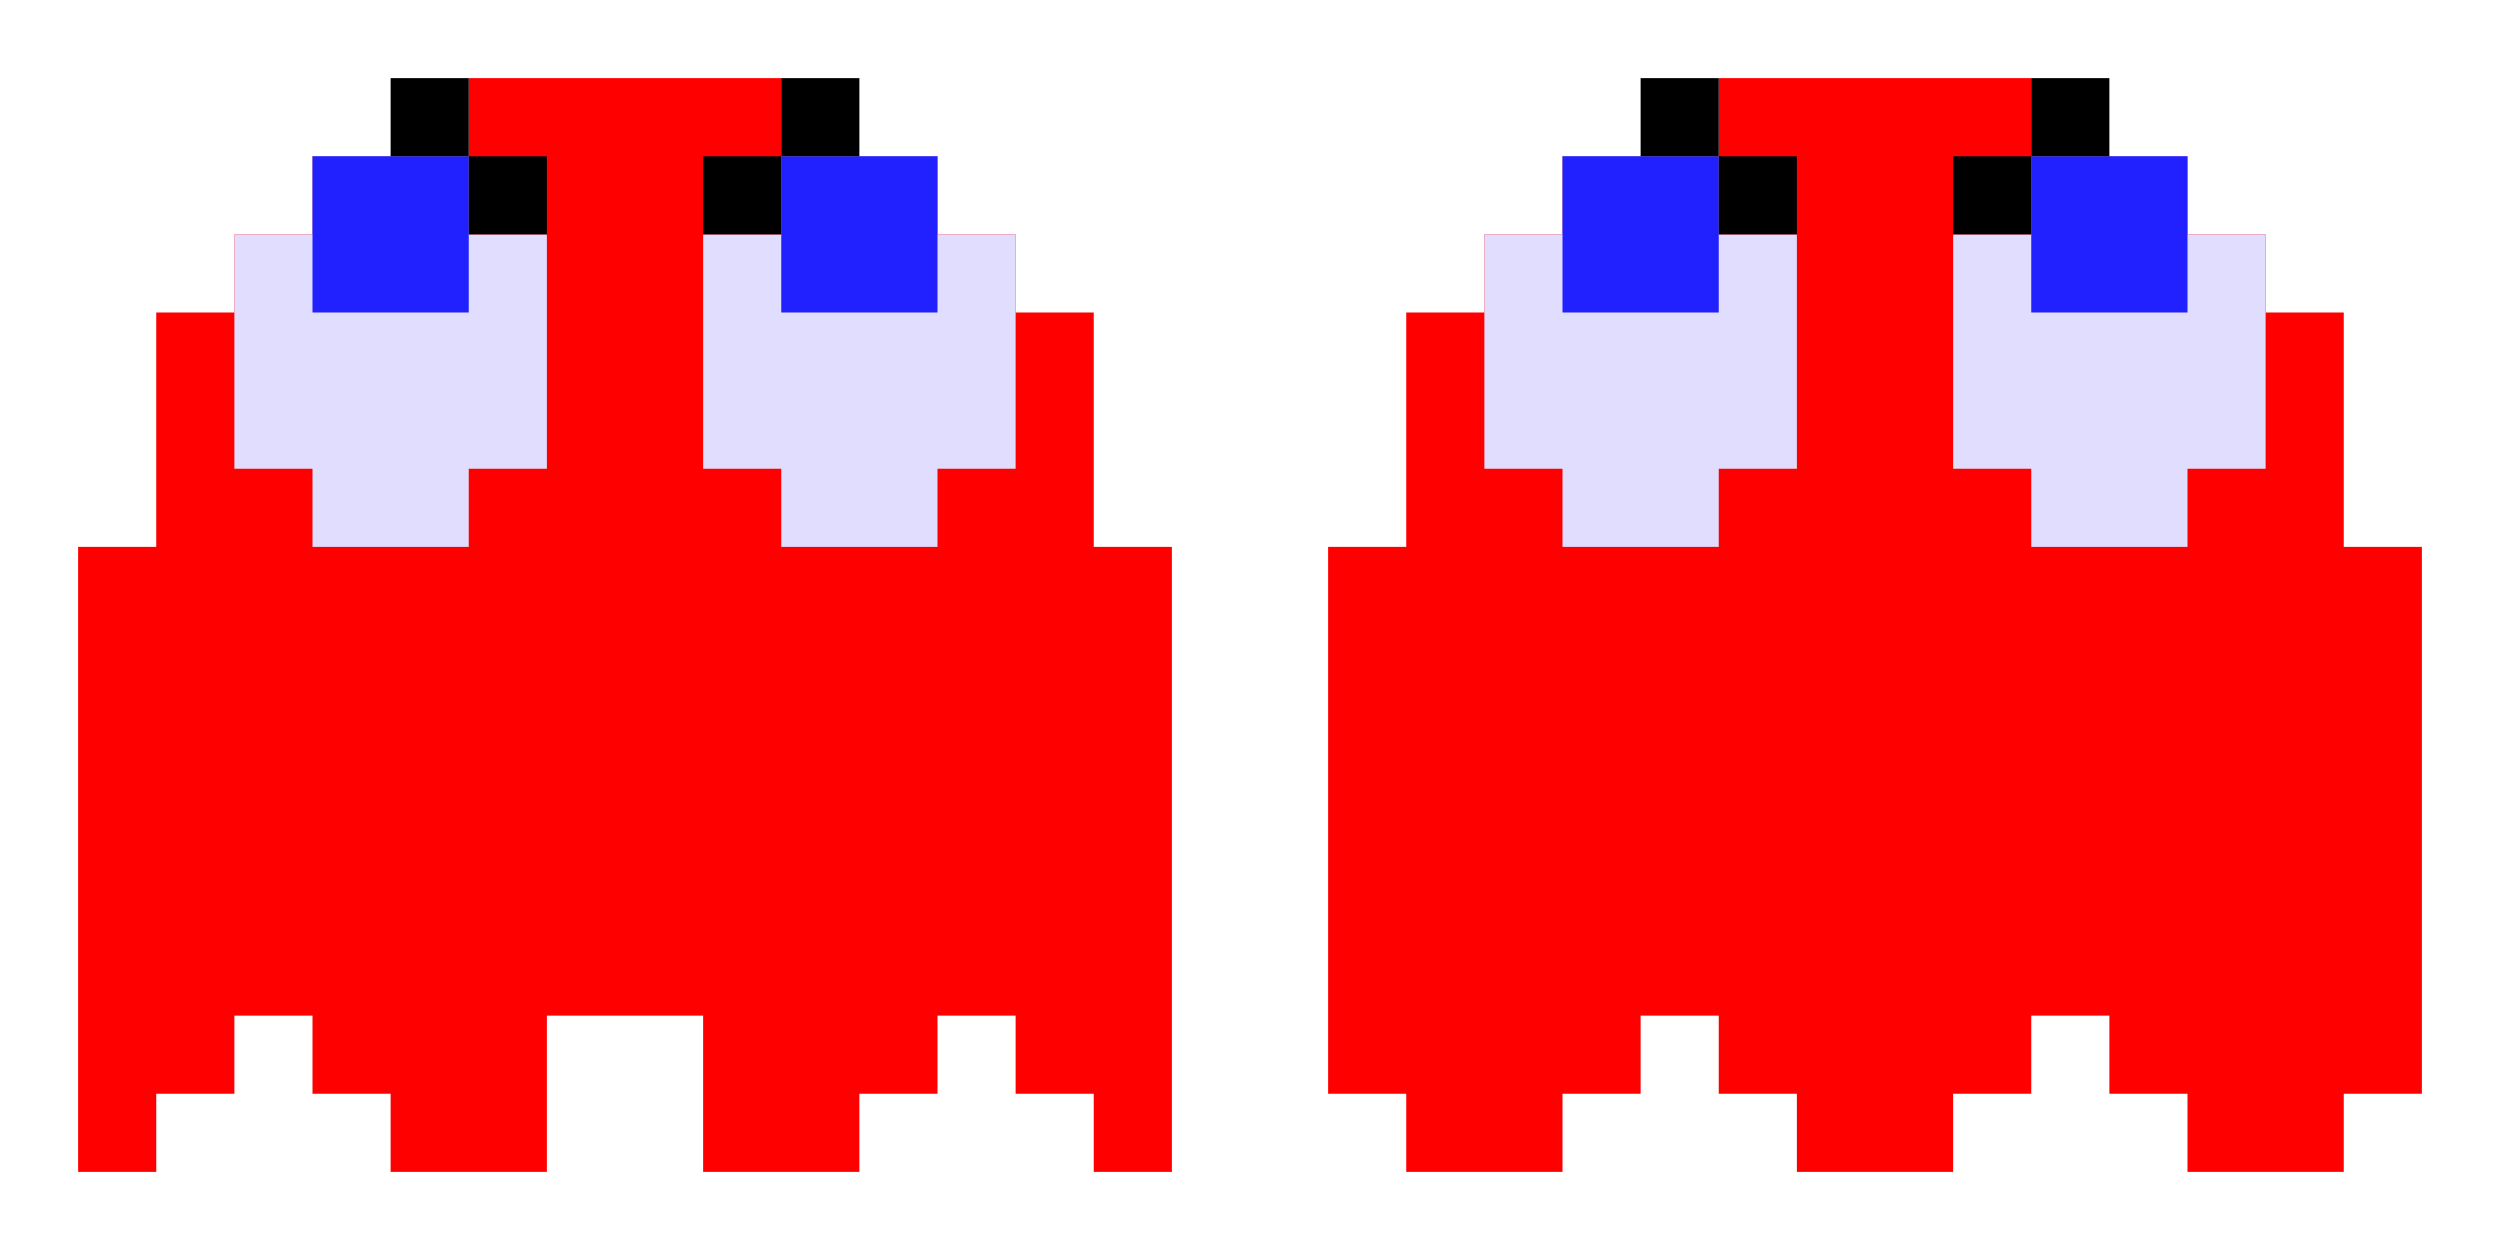
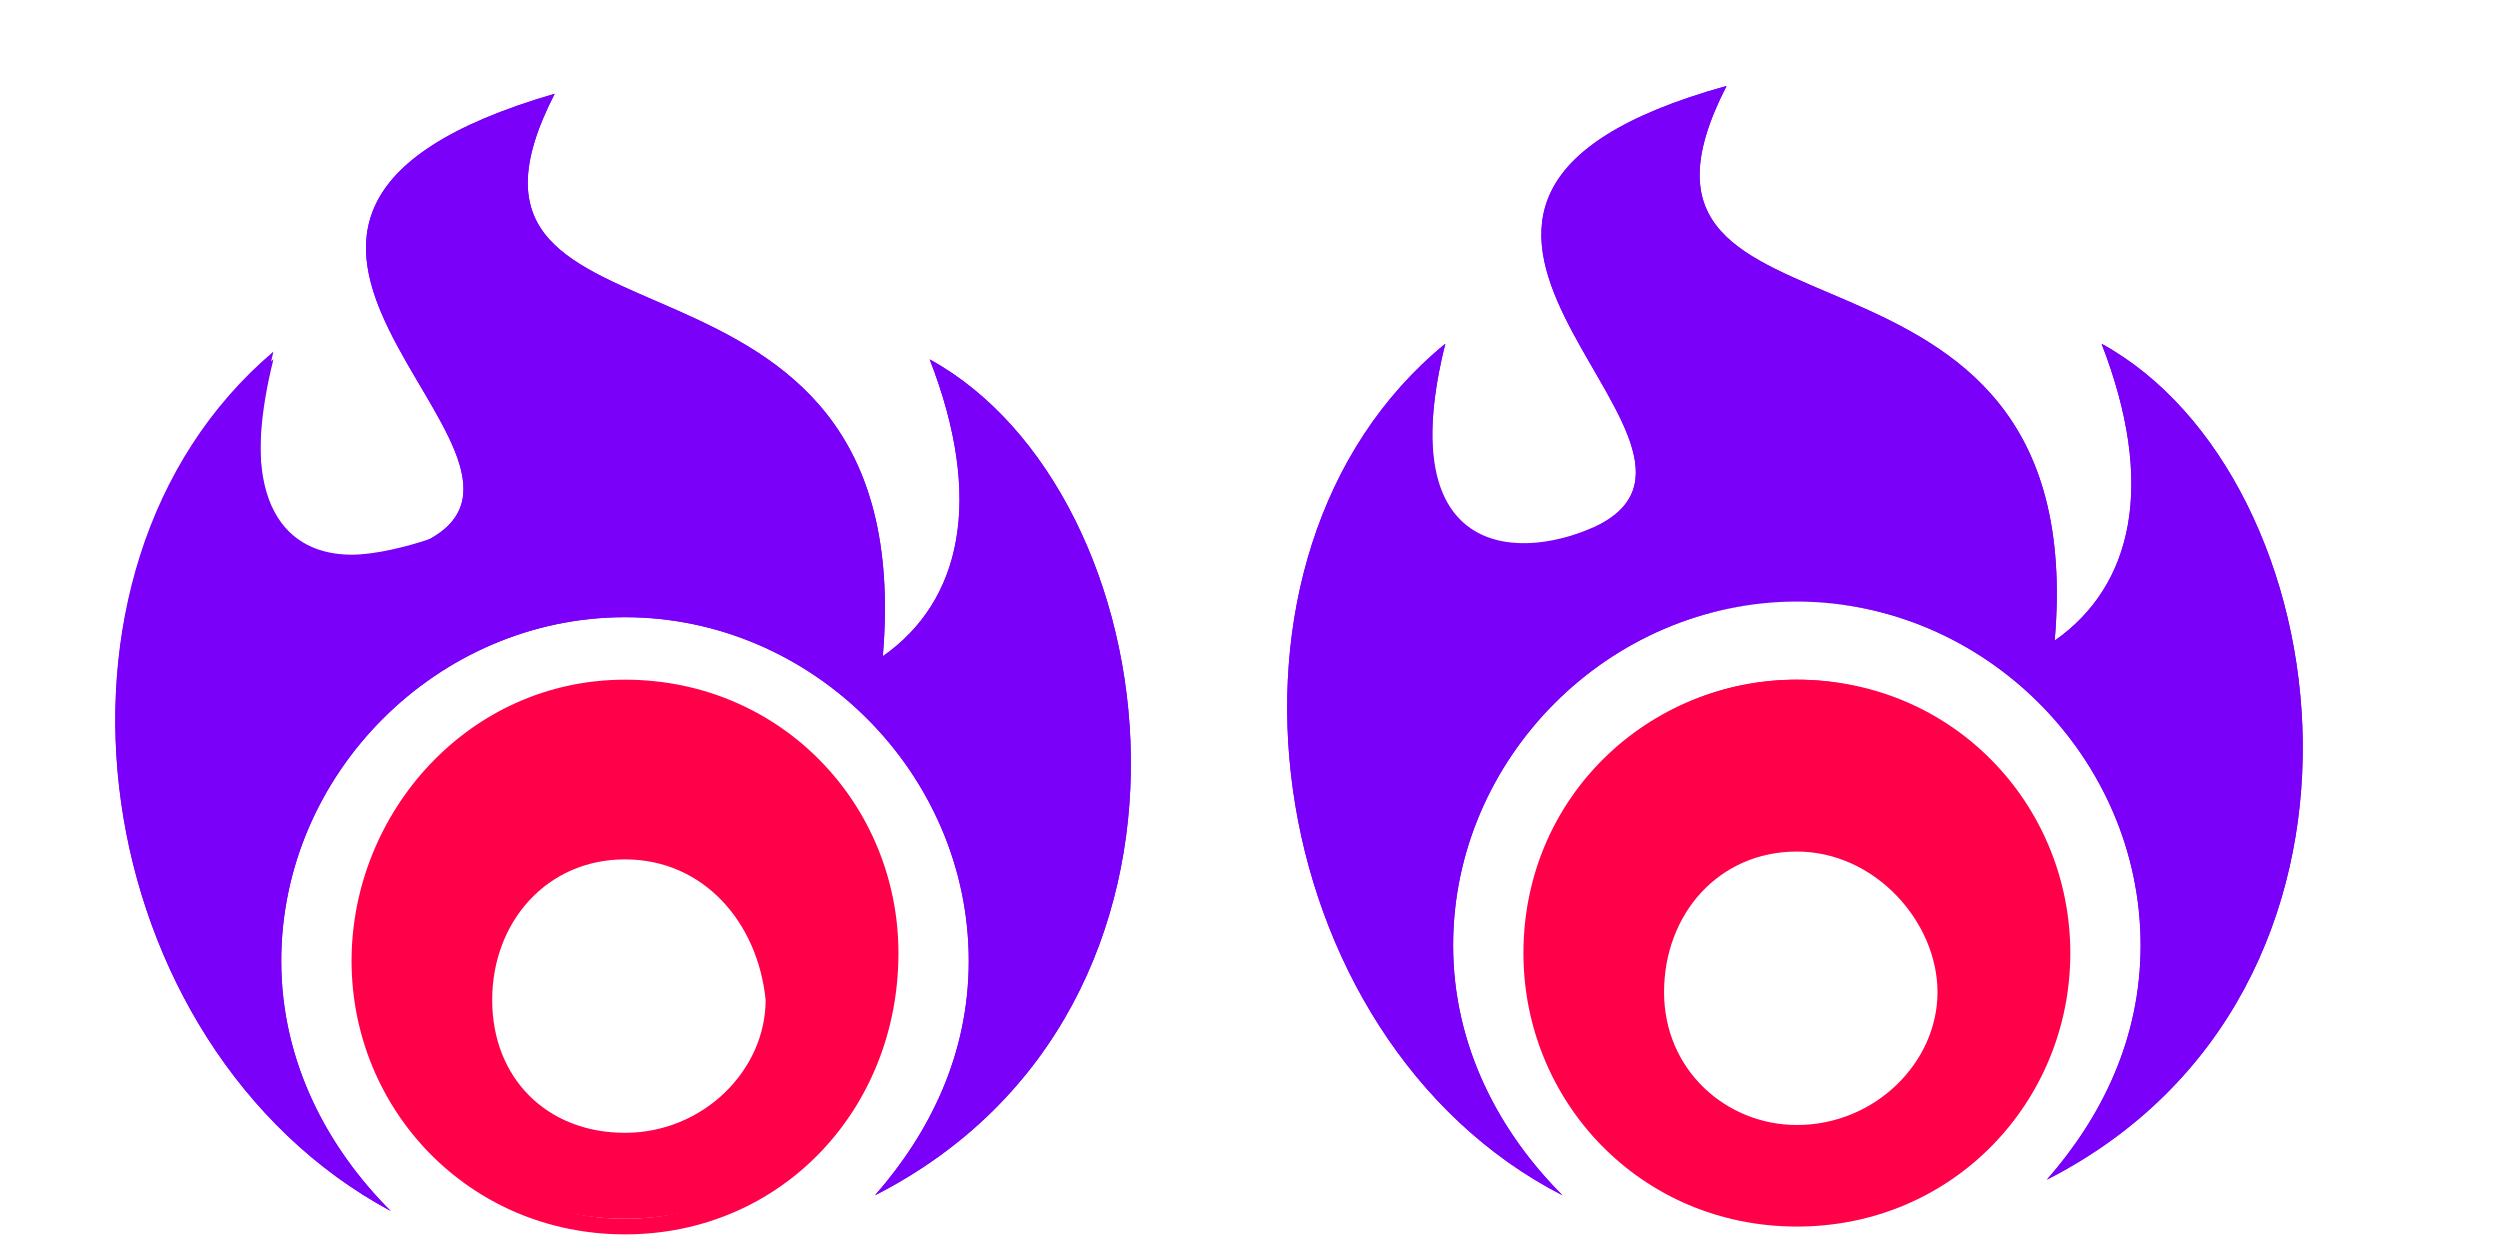
- <svg xmlns="http://www.w3.org/2000/svg" width="32" height="16" viewBox="0 0 32 16" fill="none">
-   <path d="M3 3V4H2V7H1V15H2V14H3V13H4V14H5V15H7V13H9V15H11V14H12V13H13V14H14V15H15V7H14V4H13V3H12V2H10V1H6V2H5H4V3H3Z" fill="#FF0000" />
-   <path d="M4 6V7H6V6H7V3H6V2H4V3H3V6H4Z" fill="#E0DDFF" />
-   <path d="M4 4V2H6V4H4Z" fill="#2121FF" />
-   <path d="M10 6V7H12V6H13V3H12V2H10V3H9V6H10Z" fill="#E0DDFF" />
-   <path d="M10 4V2H12V4H10Z" fill="#2121FF" />
-   <path d="M19 3V4H18V7H17V14H18V15H20V14H21V13H22V14H23V15H25V14H26V13H27V14H28V15H30V14H31V7H30V4H29V3H28V2H26V1H22V2H21H20V3H19Z" fill="#FF0000" />
-   <path d="M20 6V7H22V6H23V3H22V2H20V3H19V6H20Z" fill="#E0DDFF" />
-   <path d="M20 4V2H22V4H20Z" fill="#2121FF" />
-   <path d="M26 6V7H28V6H29V3H28V2H26V3H25V6H26Z" fill="#E0DDFF" />
-   <path d="M26 4V2H28V4H26Z" fill="#2121FF" />
-   <path d="M7 3H6V2H5V1H6V2H7V3Z" fill="black" />
-   <path d="M9 3H10V2H11V1H10V2H9V3Z" fill="black" />
-   <path d="M23 3H22V2H21V1H22V2H23V3Z" fill="black" />
-   <path d="M25 3H26V2H27V1H26V2H25V3Z" fill="black" />
+ <svg xmlns="http://www.w3.org/2000/svg" version="1.1" id="Calque_1" x="0px" y="0px" viewBox="0 0 32 16" style="enable-background:new 0 0 32 16;" xml:space="preserve">
+   <style type="text/css">
+ 	.st0{display:none;fill:#FF0000;}
+ 	.st1{display:none;fill:#E0DDFF;}
+ 	.st2{display:none;fill:#2121FF;}
+ 	.st3{fill:#7A00F9;}
+ 	.st4{fill:#FF0049;}
+ </style>
+   <path class="st0" d="M3,3v1H2v3H1v8h1v-1h1v-1h1v1h1v1h2v-2h2v2h2v-1h1v-1h1v1h1v1h1V7h-1V4h-1V3h-1V2h-2V1H6v1H5H4v1H3z" />
+   <path class="st1" d="M8,5v1h2v2H9v1h2V8h1V5h-1V4H9v1H8z" />
+   <path class="st2" d="M8,6v2h2V6H8z" />
+   <path class="st1" d="M2,5v1h2v2H3v1h2V8h1V5H5V4H3v1H2z" />
+   <path class="st2" d="M2,6v2h2V6H2z" />
+   <path class="st0" d="M19,3v1h-1v3h-1v7h1v1h2v-1h1v-1h1v1h1v1h2v-1h1v-1h1v1h1v1h2v-1h1V7h-1V4h-1V3h-1V2h-2V1h-4v1h-1h-1v1H19z" />
+   <path class="st1" d="M24,5v1h2v2h-1v1h2V8h1V5h-1V4h-2v1H24z" />
+   <path class="st2" d="M24,6v2h2V6H24z" />
+   <path class="st1" d="M18,5v1h2v2h-1v1h2V8h1V5h-1V4h-2v1H18z" />
+   <path class="st2" d="M18,6v2h2V6H18z" />
+   <g>
+     <path class="st3" d="M7.1,1.2C1.6,2.8,7.5,5.8,5.5,6.9c-1,0.5-2.7,0.5-2-2.3C0.2,7.3,1.1,13.4,5,15.5c-0.8-0.8-1.4-1.9-1.4-3.2   c0-2.4,2-4.4,4.4-4.4c2.4,0,4.4,2,4.4,4.4c0,1.2-0.5,2.2-1.2,3c4.7-2.4,3.8-9,0.7-10.7c0.7,1.8,0.4,3.1-0.6,3.8   C11.8,2.5,5.2,4.9,7.1,1.2L7.1,1.2z" />
+     <path class="st3" d="M6.6,1.6C6.5,2.1,6.4,2.5,6.6,2.8c0.2,0.6,0.9,0.9,1.7,1.3c1.4,0.6,3.1,1.3,2.8,4.4l0,0.4   c-0.8-0.7-1.9-1.1-3-1.1c-2.5,0-4.6,2.1-4.6,4.6c0,0.7,0.2,1.5,0.5,2.1c-1.2-1.1-2-2.7-2.1-4.5C1.6,8.1,2.1,6.4,3.1,5.2   C3,6,3.1,6.5,3.4,6.9c0.2,0.3,0.6,0.5,1.1,0.5c0.4,0,0.7-0.1,1.1-0.3c0.3-0.2,0.5-0.4,0.5-0.6C6.3,6,6,5.4,5.6,4.8   C5.2,4.1,4.8,3.4,5,2.8C5.2,2.3,5.7,1.9,6.6,1.6z M12.3,5.2c1.2,1,1.9,2.7,1.9,4.6c0,1.9-0.8,3.5-2.1,4.6c0.3-0.7,0.5-1.4,0.5-2.1   c0-1.3-0.6-2.5-1.5-3.4l0.3-0.2C12.4,7.9,12.7,6.6,12.3,5.2L12.3,5.2z M7.1,1.2C1.6,2.8,7.5,5.8,5.5,6.9C5.2,7,4.8,7.1,4.5,7.1   c-0.8,0-1.5-0.6-1-2.6C0.2,7.3,1.1,13.4,5,15.5c-0.8-0.8-1.4-1.9-1.4-3.2c0-2.4,2-4.4,4.4-4.4c2.4,0,4.4,2,4.4,4.4   c0,1.2-0.5,2.2-1.2,3c4.7-2.4,3.8-9,0.7-10.7c0.7,1.8,0.4,3.1-0.6,3.8C11.8,2.5,5.2,4.9,7.1,1.2L7.1,1.2z" />
+     <path class="st4" d="M8,8.8c-1.9,0-3.4,1.5-3.4,3.4s1.5,3.4,3.4,3.4c1.9,0,3.4-1.5,3.4-3.4C11.4,10.4,9.9,8.8,8,8.8z M8,14.6   c-1,0-1.9-0.8-1.9-1.9c0-1,0.8-1.9,1.9-1.9c1,0,1.9,0.8,1.9,1.9S9,14.6,8,14.6z" />
+     <path class="st4" d="M8,15.8c-2,0-3.5-1.6-3.5-3.5S6,8.7,8,8.7s3.5,1.6,3.5,3.5C11.5,14.2,10,15.8,8,15.8z M8,9   c-1.8,0-3.3,1.5-3.3,3.3s1.5,3.3,3.3,3.3s3.3-1.5,3.3-3.3C11.3,10.4,9.8,9,8,9z M8,14.7c-1.1,0-2-0.9-2-2c0-1.1,0.9-2,2-2   c1.1,0,2,0.9,2,2C10,13.8,9.1,14.7,8,14.7z M8,11c-1,0-1.7,0.8-1.7,1.8S7,14.5,8,14.5c1,0,1.8-0.8,1.8-1.7C9.7,11.8,9,11,8,11z" />
+   </g>
+   <g>
+     <path class="st3" d="M22.1,1.1c-5.4,1.5,0.4,4.5-1.6,5.6c-1,0.5-2.7,0.5-2-2.3c-3.3,2.7-2.4,8.9,1.5,10.9c-0.8-0.8-1.4-1.9-1.4-3.2   c0-2.4,2-4.4,4.4-4.4c2.4,0,4.4,2,4.4,4.4c0,1.2-0.5,2.2-1.2,3c4.7-2.4,3.8-9,0.7-10.7c0.7,1.8,0.4,3.1-0.6,3.8   C26.8,2.4,20.2,4.8,22.1,1.1L22.1,1.1z" />
+     <path class="st3" d="M21.6,1.5c-0.2,0.5-0.2,0.8-0.1,1.2c0.2,0.6,0.9,0.9,1.7,1.3c1.4,0.6,3.1,1.3,2.8,4.4l0,0.4   c-0.8-0.7-1.9-1.1-3-1.1c-2.5,0-4.6,2.1-4.6,4.6c0,0.7,0.2,1.5,0.5,2.1c-1.2-1.1-2-2.7-2.1-4.5c-0.2-1.8,0.3-3.5,1.4-4.7   c-0.1,0.7,0,1.3,0.3,1.7c0.2,0.3,0.6,0.5,1.1,0.5c0.4,0,0.7-0.1,1.1-0.3c0.3-0.2,0.5-0.4,0.5-0.6c0.1-0.5-0.2-1.1-0.6-1.7   c-0.4-0.7-0.8-1.4-0.6-2C20.2,2.2,20.7,1.8,21.6,1.5z M27.3,5.1c1.2,1,1.9,2.7,1.9,4.6c0,1.9-0.8,3.5-2.1,4.6   c0.3-0.7,0.5-1.4,0.5-2.1c0-1.3-0.6-2.5-1.5-3.4l0.3-0.2C27.4,7.8,27.7,6.5,27.3,5.1L27.3,5.1z M22.1,1.1c-5.4,1.5,0.4,4.5-1.6,5.6   c-0.3,0.2-0.7,0.3-1,0.3c-0.8,0-1.5-0.6-1-2.6c-3.3,2.7-2.4,8.9,1.5,10.9c-0.8-0.8-1.4-1.9-1.4-3.2c0-2.4,2-4.4,4.4-4.4   c2.4,0,4.4,2,4.4,4.4c0,1.2-0.5,2.2-1.2,3c4.7-2.4,3.8-9,0.7-10.7c0.7,1.8,0.4,3.1-0.6,3.8C26.8,2.4,20.2,4.8,22.1,1.1L22.1,1.1z" />
+     <path class="st4" d="M23,8.7c-1.9,0-3.4,1.5-3.4,3.4c0,1.9,1.5,3.4,3.4,3.4c1.9,0,3.4-1.5,3.4-3.4C26.4,10.3,24.9,8.7,23,8.7z    M23,14.5c-1,0-1.9-0.8-1.9-1.9c0-1,0.8-1.9,1.9-1.9c1,0,1.9,0.8,1.9,1.9S24,14.5,23,14.5z" />
+     <path class="st4" d="M23,15.7c-2,0-3.5-1.6-3.5-3.5c0-2,1.6-3.5,3.5-3.5c2,0,3.5,1.6,3.5,3.5C26.5,14.1,25,15.7,23,15.7z M23,8.8   c-1.8,0-3.3,1.5-3.3,3.3c0,1.8,1.5,3.3,3.3,3.3c1.8,0,3.3-1.5,3.3-3.3S24.8,8.8,23,8.8z M23,14.6c-1.1,0-2-0.9-2-2c0-1.1,0.9-2,2-2   c1.1,0,2,0.9,2,2C25,13.7,24.1,14.6,23,14.6z M23,10.9c-1,0-1.7,0.8-1.7,1.8s0.8,1.7,1.7,1.7c1,0,1.8-0.8,1.8-1.7S24,10.9,23,10.9z   " />
+   </g>
</svg>
